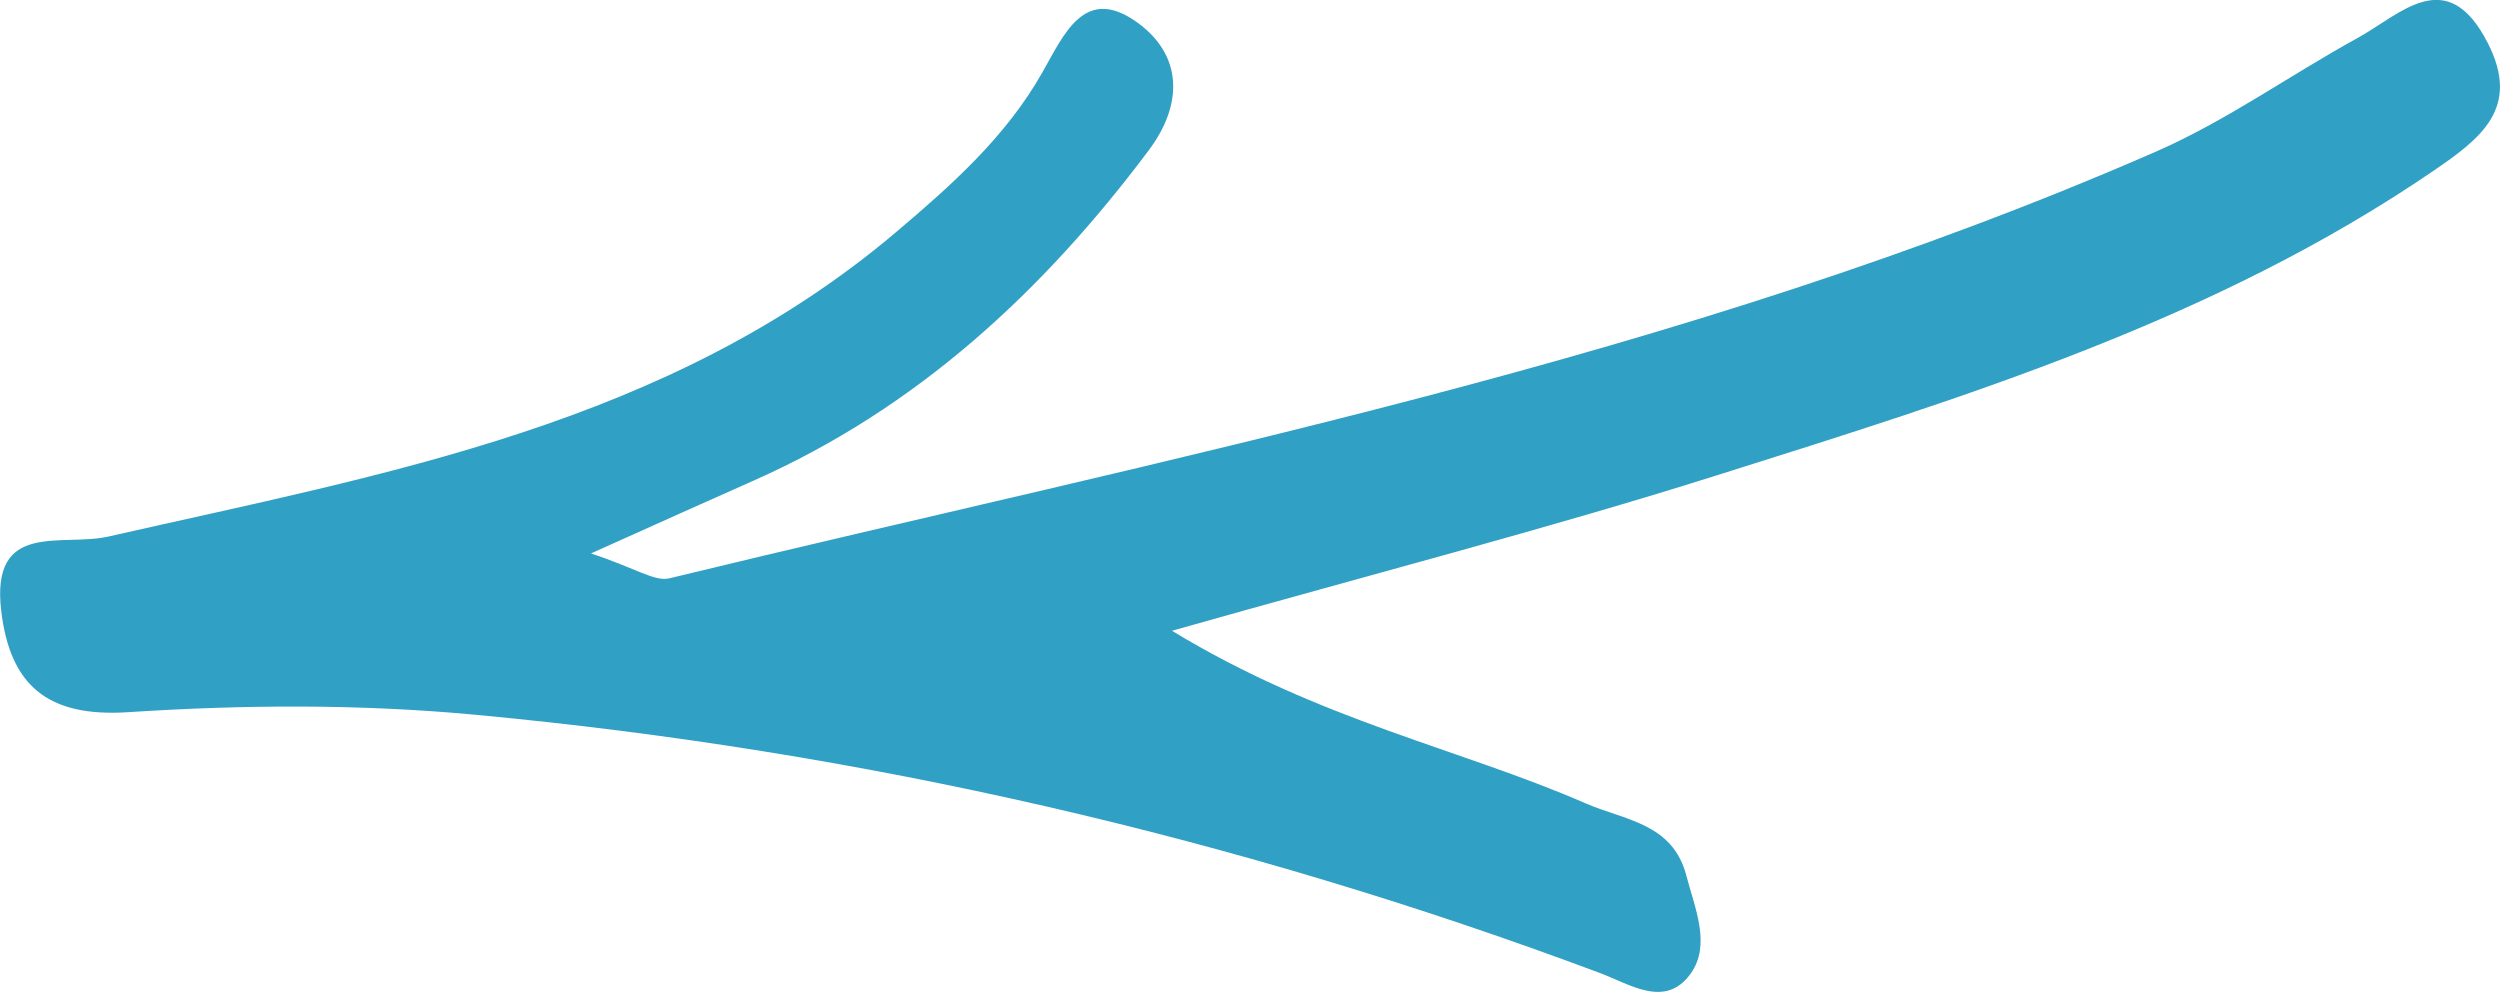
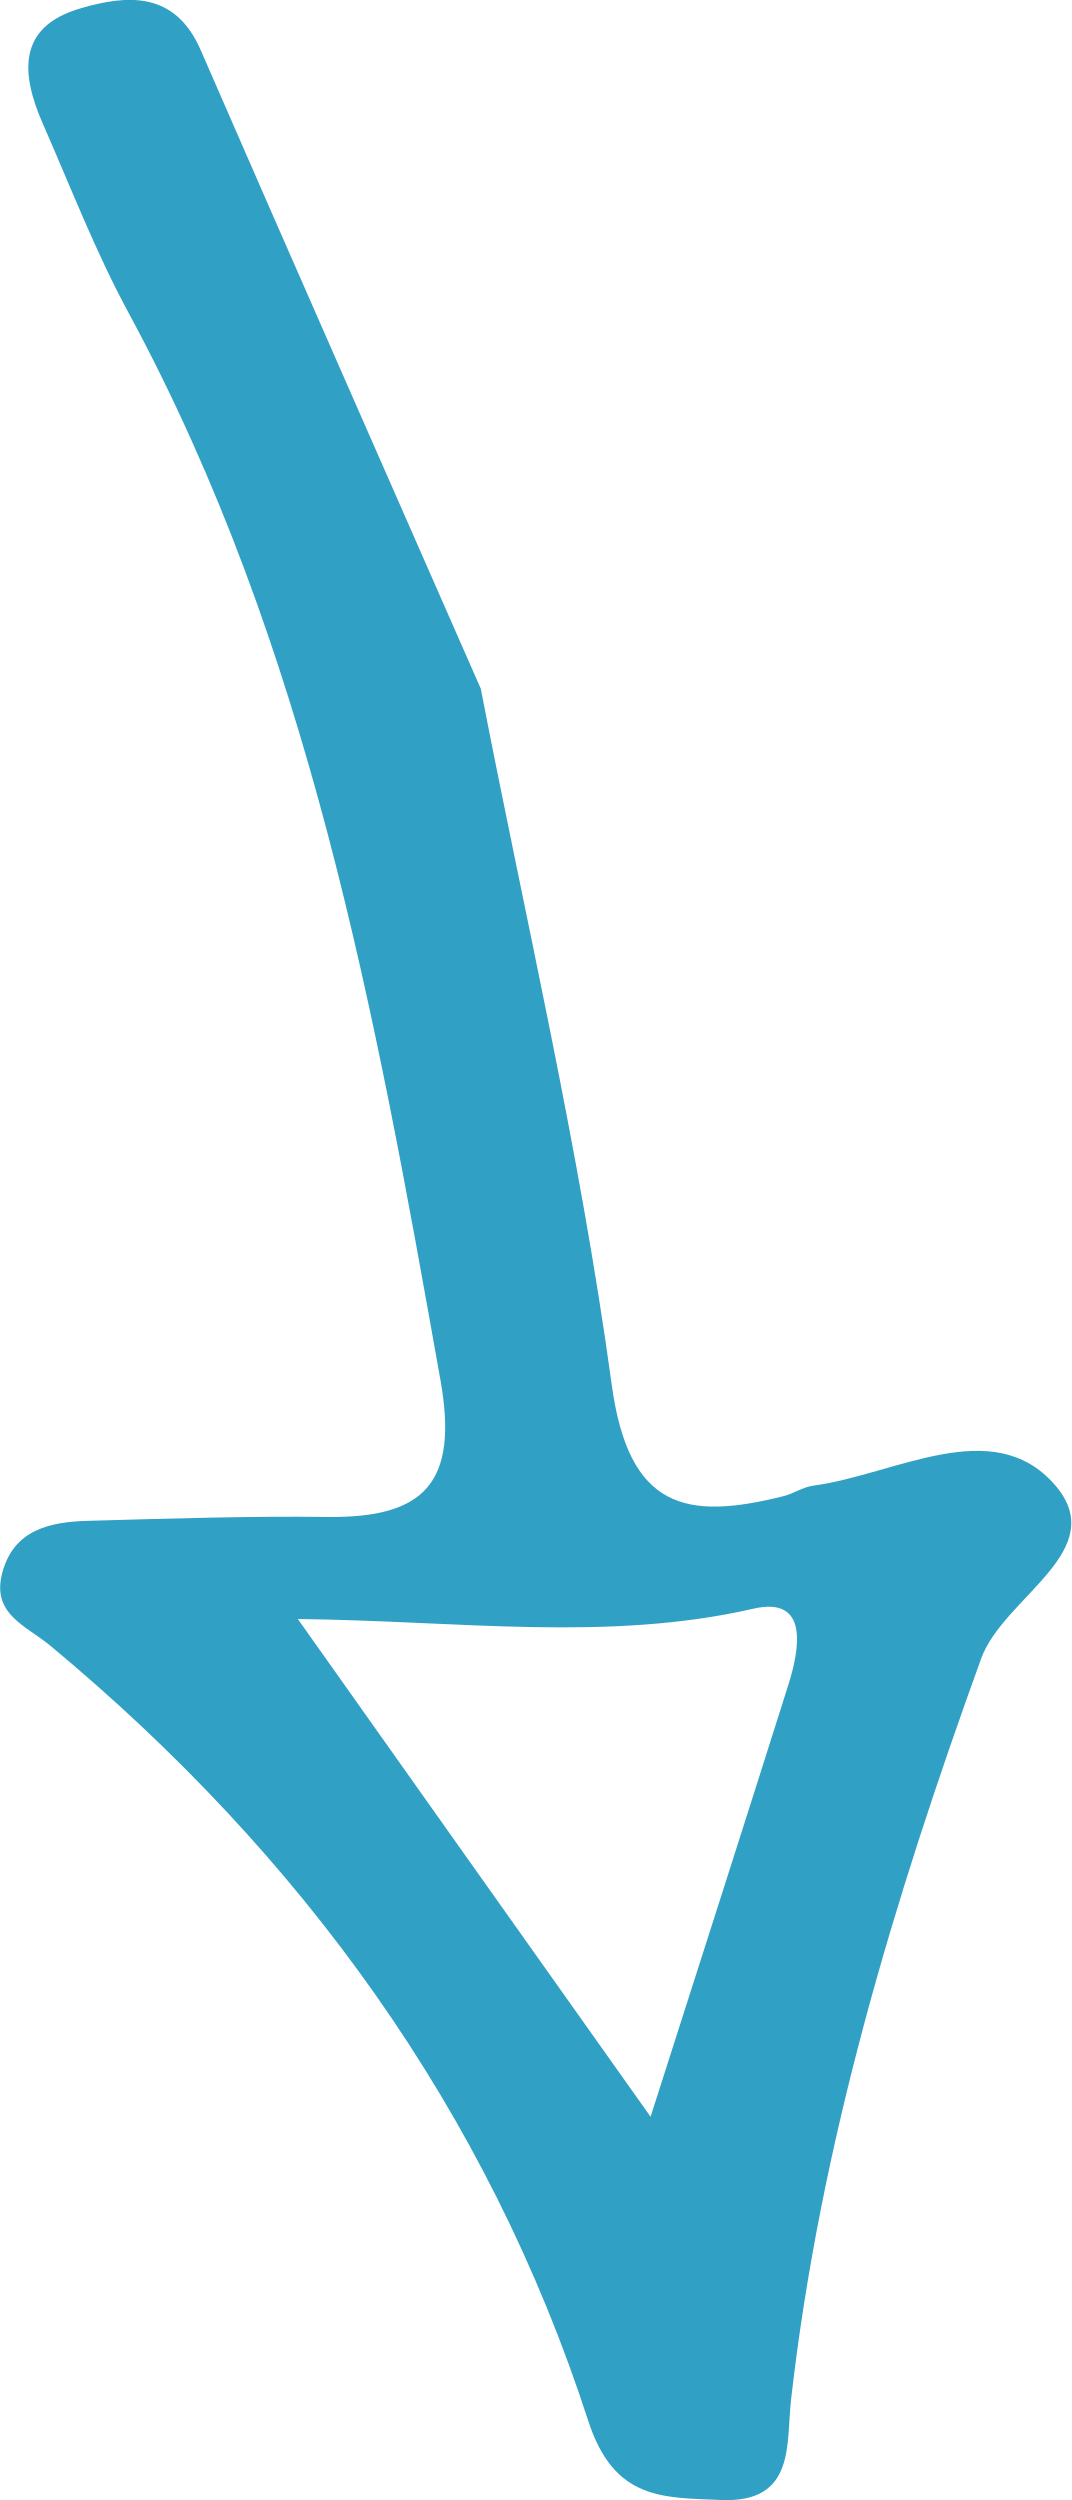
- <svg xmlns="http://www.w3.org/2000/svg" id="Layer_1" data-name="Layer 1" viewBox="0 0 210.09 83.36">
+ <svg xmlns="http://www.w3.org/2000/svg" id="Layer_1" data-name="Layer 1" viewBox="0 0 33.49 78.15">
  <defs>
    <style>
      .cls-1 {
        fill: #31a0c5;
      }
    </style>
  </defs>
-   <path class="cls-1" d="m98.49,53.01c12.49,7.58,24.13,9.87,34.78,14.51,3.21,1.4,7.29,1.64,8.44,6.05.72,2.76,2.09,5.81.38,8.23-2.12,2.99-5.09.92-7.66-.04-30.55-11.43-62.03-18.66-94.54-21.7-9.77-.91-19.46-.84-29.13-.21-6.79.44-9.92-2.28-10.66-8.53-.89-7.62,5.08-5.34,9.01-6.23,23.31-5.3,47.08-9.39,66.2-25.59,4.67-3.95,9.2-7.99,12.26-13.37,1.83-3.2,3.56-7.47,8.03-4.22,3.72,2.7,3.9,6.77.93,10.73-8.89,11.86-19.47,21.66-33.18,27.74-3.89,1.72-7.76,3.47-13.69,6.13,3.77,1.24,5.36,2.39,6.59,2.09,42.14-10.24,84.9-18.37,124.93-35.86,5.9-2.58,11.25-6.42,16.93-9.54,3.65-2.01,7.52-6.29,10.95.41,2.8,5.47-.59,8.03-4.57,10.75-18.37,12.55-39.34,19-60.2,25.58-14.26,4.5-28.75,8.24-45.81,13.07Z" />
+   <path class="cls-1" d="m15.03,21.53c1.36,7.05,3.08,14.34,4.09,21.74.53,3.92,2.34,4.26,5.37,3.5.32-.08.62-.29.94-.33,2.55-.34,5.59-2.24,7.53-.04,1.82,2.07-1.59,3.51-2.29,5.45-2.73,7.54-5.03,15.15-5.94,23.15-.16,1.37.16,3.25-2.19,3.15-1.81-.08-3.34.02-4.15-2.47-3.15-9.72-8.97-17.71-16.81-24.23-.76-.63-1.83-.98-1.52-2.24.35-1.41,1.52-1.64,2.73-1.67,2.49-.07,4.98-.15,7.47-.12,3,.03,4.08-1.06,3.51-4.27-2.04-11.49-4.11-22.93-9.75-33.37-1.03-1.9-1.81-3.93-2.68-5.91C.66,2.32.52.84,2.52.26c1.47-.43,2.96-.54,3.76,1.32,2.85,6.55,5.74,13.09,8.75,19.95Zm5.31,44.63c1.62-5.06,2.97-9.27,4.3-13.48.36-1.14.66-2.8-1.1-2.39-4.54,1.04-9.16.38-14.23.32,3.81,5.38,7.11,10.04,11.02,15.55Z" />
</svg>
